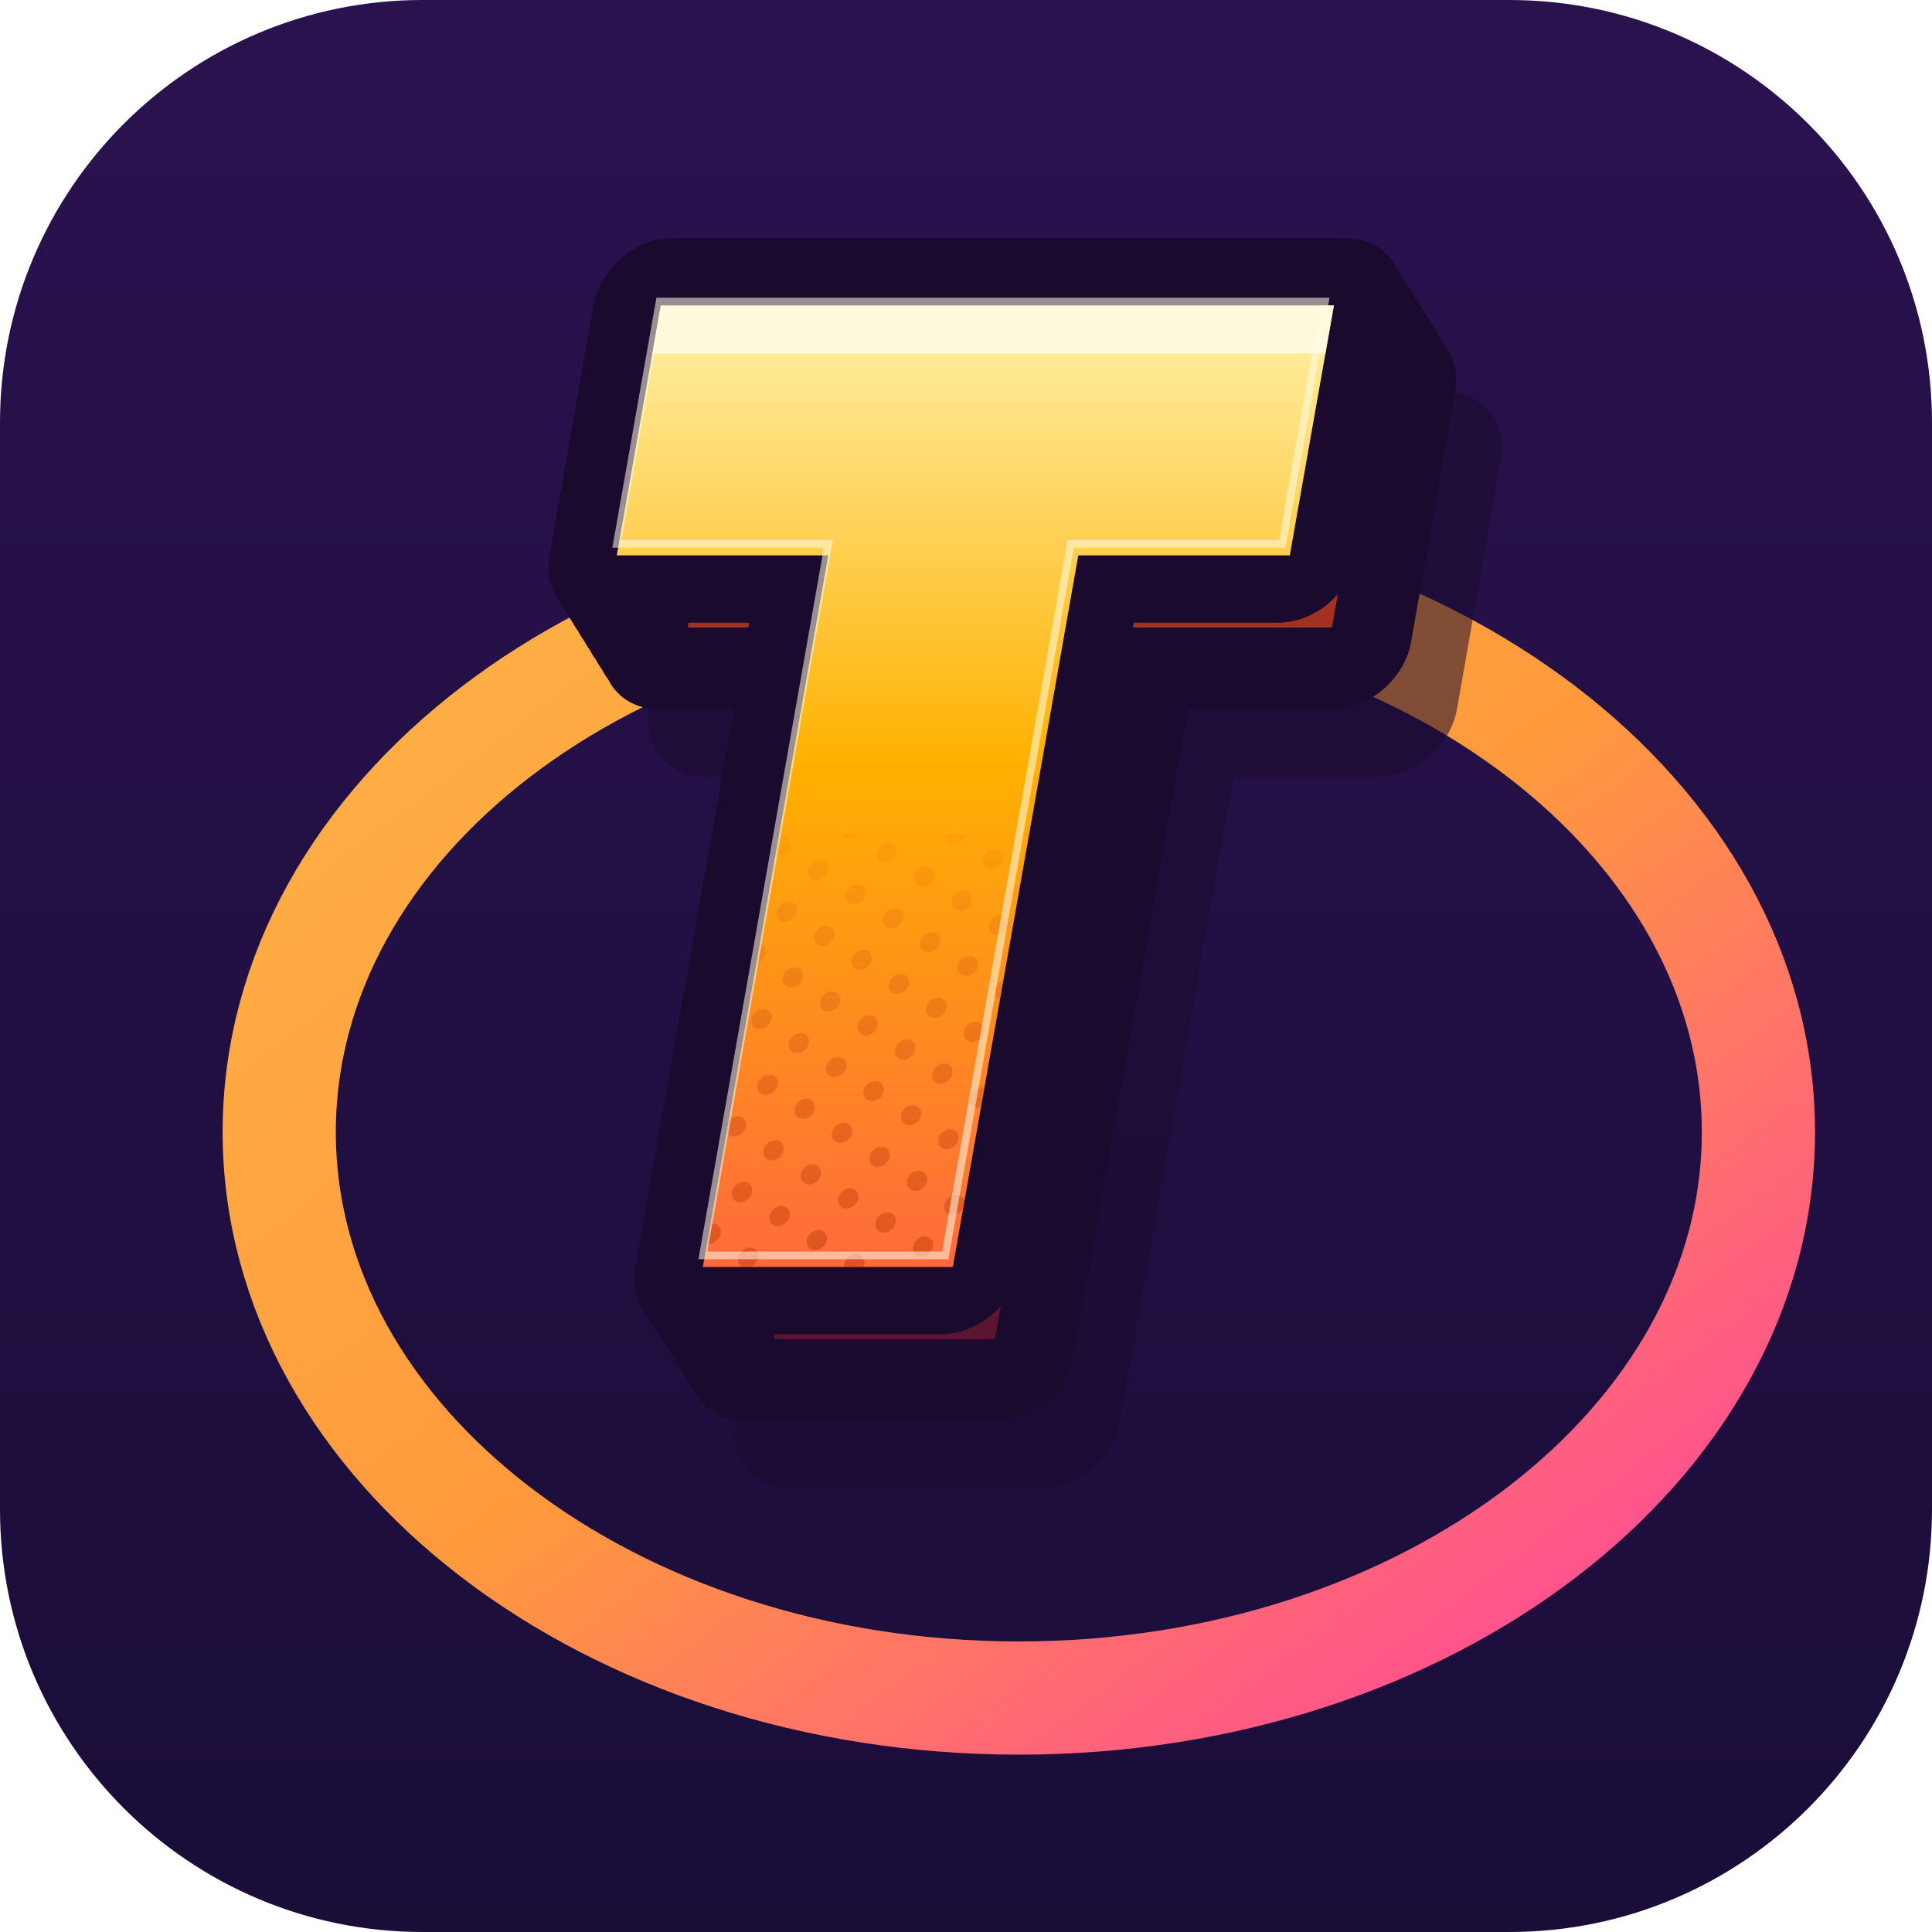
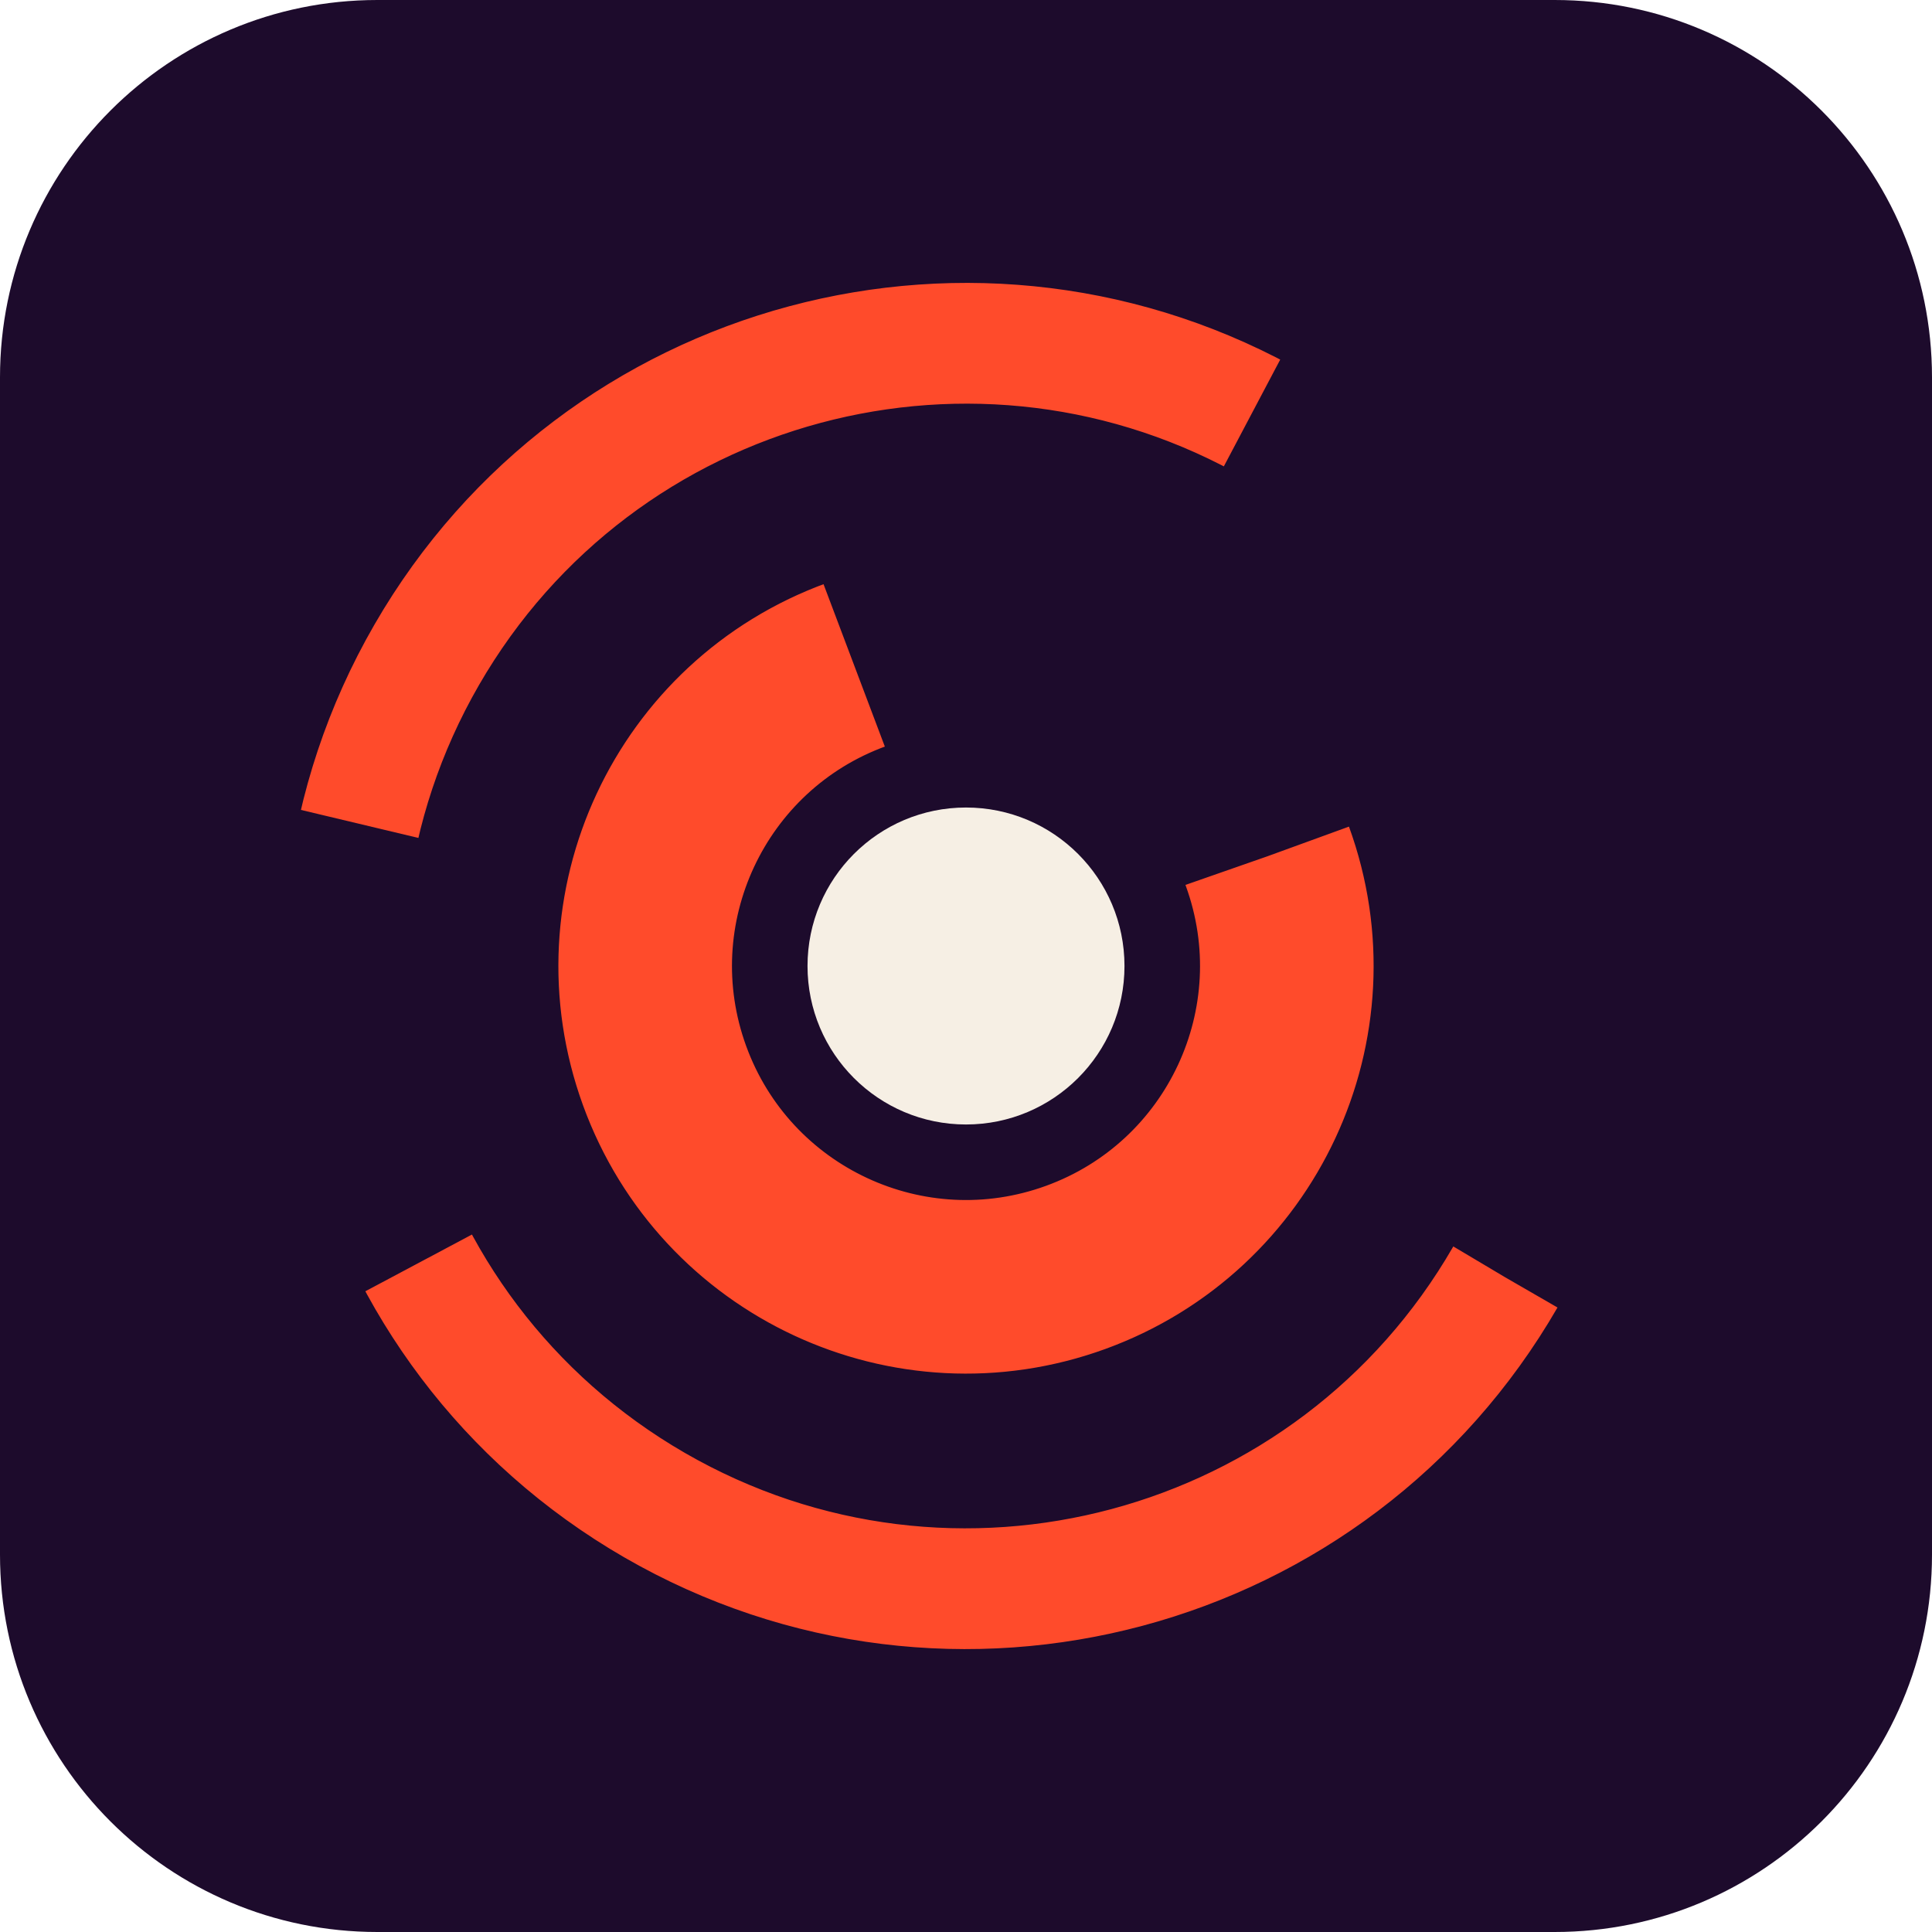
- <svg xmlns="http://www.w3.org/2000/svg" viewBox="0 0 512 512">
-   <defs>
-     <linearGradient id="bg" x1="0" y1="0" x2="0" y2="1">
-       <stop offset="0" stop-color="#2a124f" />
-       <stop offset="1" stop-color="#1a0d38" />
-     </linearGradient>
-     <linearGradient id="h" x1="0" y1="0" x2="1" y2="1">
-       <stop offset="0" stop-color="#ffb347" />
-       <stop offset="0.5" stop-color="#ff9a3c" />
-       <stop offset="1" stop-color="#ff3ea5" />
-     </linearGradient>
-   </defs>
-   <rect width="512" height="512" rx="112" fill="url(#bg)" />
-   <ellipse cx="270" cy="300" rx="196" ry="150" fill="none" stroke="url(#h)" stroke-width="30" />
-   <svg x="96" y="58" width="330" height="344" viewBox="-26.6 -9 120.6 135">
-     <defs>
-       <path id="fv-l" d="M0 0H70V26H48V100H22V26H0Z" fill-rule="evenodd" />
-       <linearGradient id="fv-f" x1="0" y1="0" x2="0" y2="100" gradientUnits="userSpaceOnUse">
-         <stop offset="0" stop-color="#fff1a8" />
-         <stop offset="0.48" stop-color="#ffb000" />
-         <stop offset="1" stop-color="#ff6a3c" />
-       </linearGradient>
-       <linearGradient id="fv-s" x1="0" y1="0" x2="0" y2="100" gradientUnits="userSpaceOnUse">
-         <stop offset="0" stop-color="#b83a1c" />
-         <stop offset="1" stop-color="#5a1430" />
-       </linearGradient>
-       <pattern id="fv-d" width="5" height="5" patternUnits="userSpaceOnUse" patternTransform="rotate(30)">
-         <circle cx="2.5" cy="2.5" r="1.05" fill="#c2410c" />
-       </pattern>
-       <linearGradient id="fv-hm" x1="0" y1="0" x2="0" y2="100" gradientUnits="userSpaceOnUse">
-         <stop offset="0.5" stop-color="#000" />
-         <stop offset="1" stop-color="#fff" />
-       </linearGradient>
-       <mask id="fv-m" maskUnits="userSpaceOnUse" x="-40" y="-20" width="150" height="140">
-         <rect x="-40" y="-20" width="150" height="140" fill="url(#fv-hm)" />
-       </mask>
-       <clipPath id="fv-c">
-         <use href="#fv-l" clip-rule="evenodd" />
-       </clipPath>
-     </defs>
-     <g transform="skewX(-10)">
-       <use href="#fv-l" transform="translate(13.2 16)" fill="#1a0b2e" stroke="#1a0b2e" stroke-width="14" stroke-linejoin="round" opacity="0.55" />
-       <use href="#fv-l" transform="translate(7.2 9)" fill="#1a0b2e" stroke="#1a0b2e" stroke-width="14" stroke-linejoin="round" />
-       <use href="#fv-l" transform="translate(6.4 8)" fill="#1a0b2e" stroke="#1a0b2e" stroke-width="14" stroke-linejoin="round" />
-       <use href="#fv-l" transform="translate(5.6 7)" fill="#1a0b2e" stroke="#1a0b2e" stroke-width="14" stroke-linejoin="round" />
-       <use href="#fv-l" transform="translate(4.8 6)" fill="#1a0b2e" stroke="#1a0b2e" stroke-width="14" stroke-linejoin="round" />
-       <use href="#fv-l" transform="translate(4.0 5)" fill="#1a0b2e" stroke="#1a0b2e" stroke-width="14" stroke-linejoin="round" />
-       <use href="#fv-l" transform="translate(3.2 4)" fill="#1a0b2e" stroke="#1a0b2e" stroke-width="14" stroke-linejoin="round" />
-       <use href="#fv-l" transform="translate(2.4 3)" fill="#1a0b2e" stroke="#1a0b2e" stroke-width="14" stroke-linejoin="round" />
-       <use href="#fv-l" transform="translate(1.6 2)" fill="#1a0b2e" stroke="#1a0b2e" stroke-width="14" stroke-linejoin="round" />
-       <use href="#fv-l" transform="translate(0.8 1)" fill="#1a0b2e" stroke="#1a0b2e" stroke-width="14" stroke-linejoin="round" />
-       <use href="#fv-l" transform="translate(7.2 9)" fill="url(#fv-s)" stroke="#1a0b2e" stroke-width="3" stroke-linejoin="round" />
-       <use href="#fv-l" fill="#1a0b2e" stroke="#1a0b2e" stroke-width="14" stroke-linejoin="round" />
-       <use href="#fv-l" fill="url(#fv-f)" />
-       <g clip-path="url(#fv-c)">
-         <rect x="-30" y="55" width="130" height="50" fill="url(#fv-d)" mask="url(#fv-m)" opacity="0.55" />
-         <rect x="-30" y="0" width="130" height="5" fill="#fffbe6" opacity="0.85" />
-       </g>
-       <use href="#fv-l" fill="none" stroke="#fffbe6" stroke-width="1.6" stroke-opacity="0.55" transform="translate(-0.6 -0.8)" clip-path="url(#fv-c)" />
-     </g>
-   </svg>
+ <svg xmlns="http://www.w3.org/2000/svg" viewBox="0 0 1024 1024" width="1024" height="1024">
+   <rect width="1024" height="1024" rx="200" fill="#1d0b2c" />
+   <circle cx="512" cy="512" r="170" fill="none" stroke="#ff4b2b" stroke-width="92" stroke-dasharray="800 270" transform="rotate(-20 512 512)" />
+   <circle cx="512" cy="512" r="330" fill="none" stroke="#ff4b2b" stroke-width="64" stroke-dasharray="700 240 600 540" transform="rotate(30 512 512)" />
+   <circle cx="512" cy="512" r="84" fill="#f6efe4" />
</svg>
